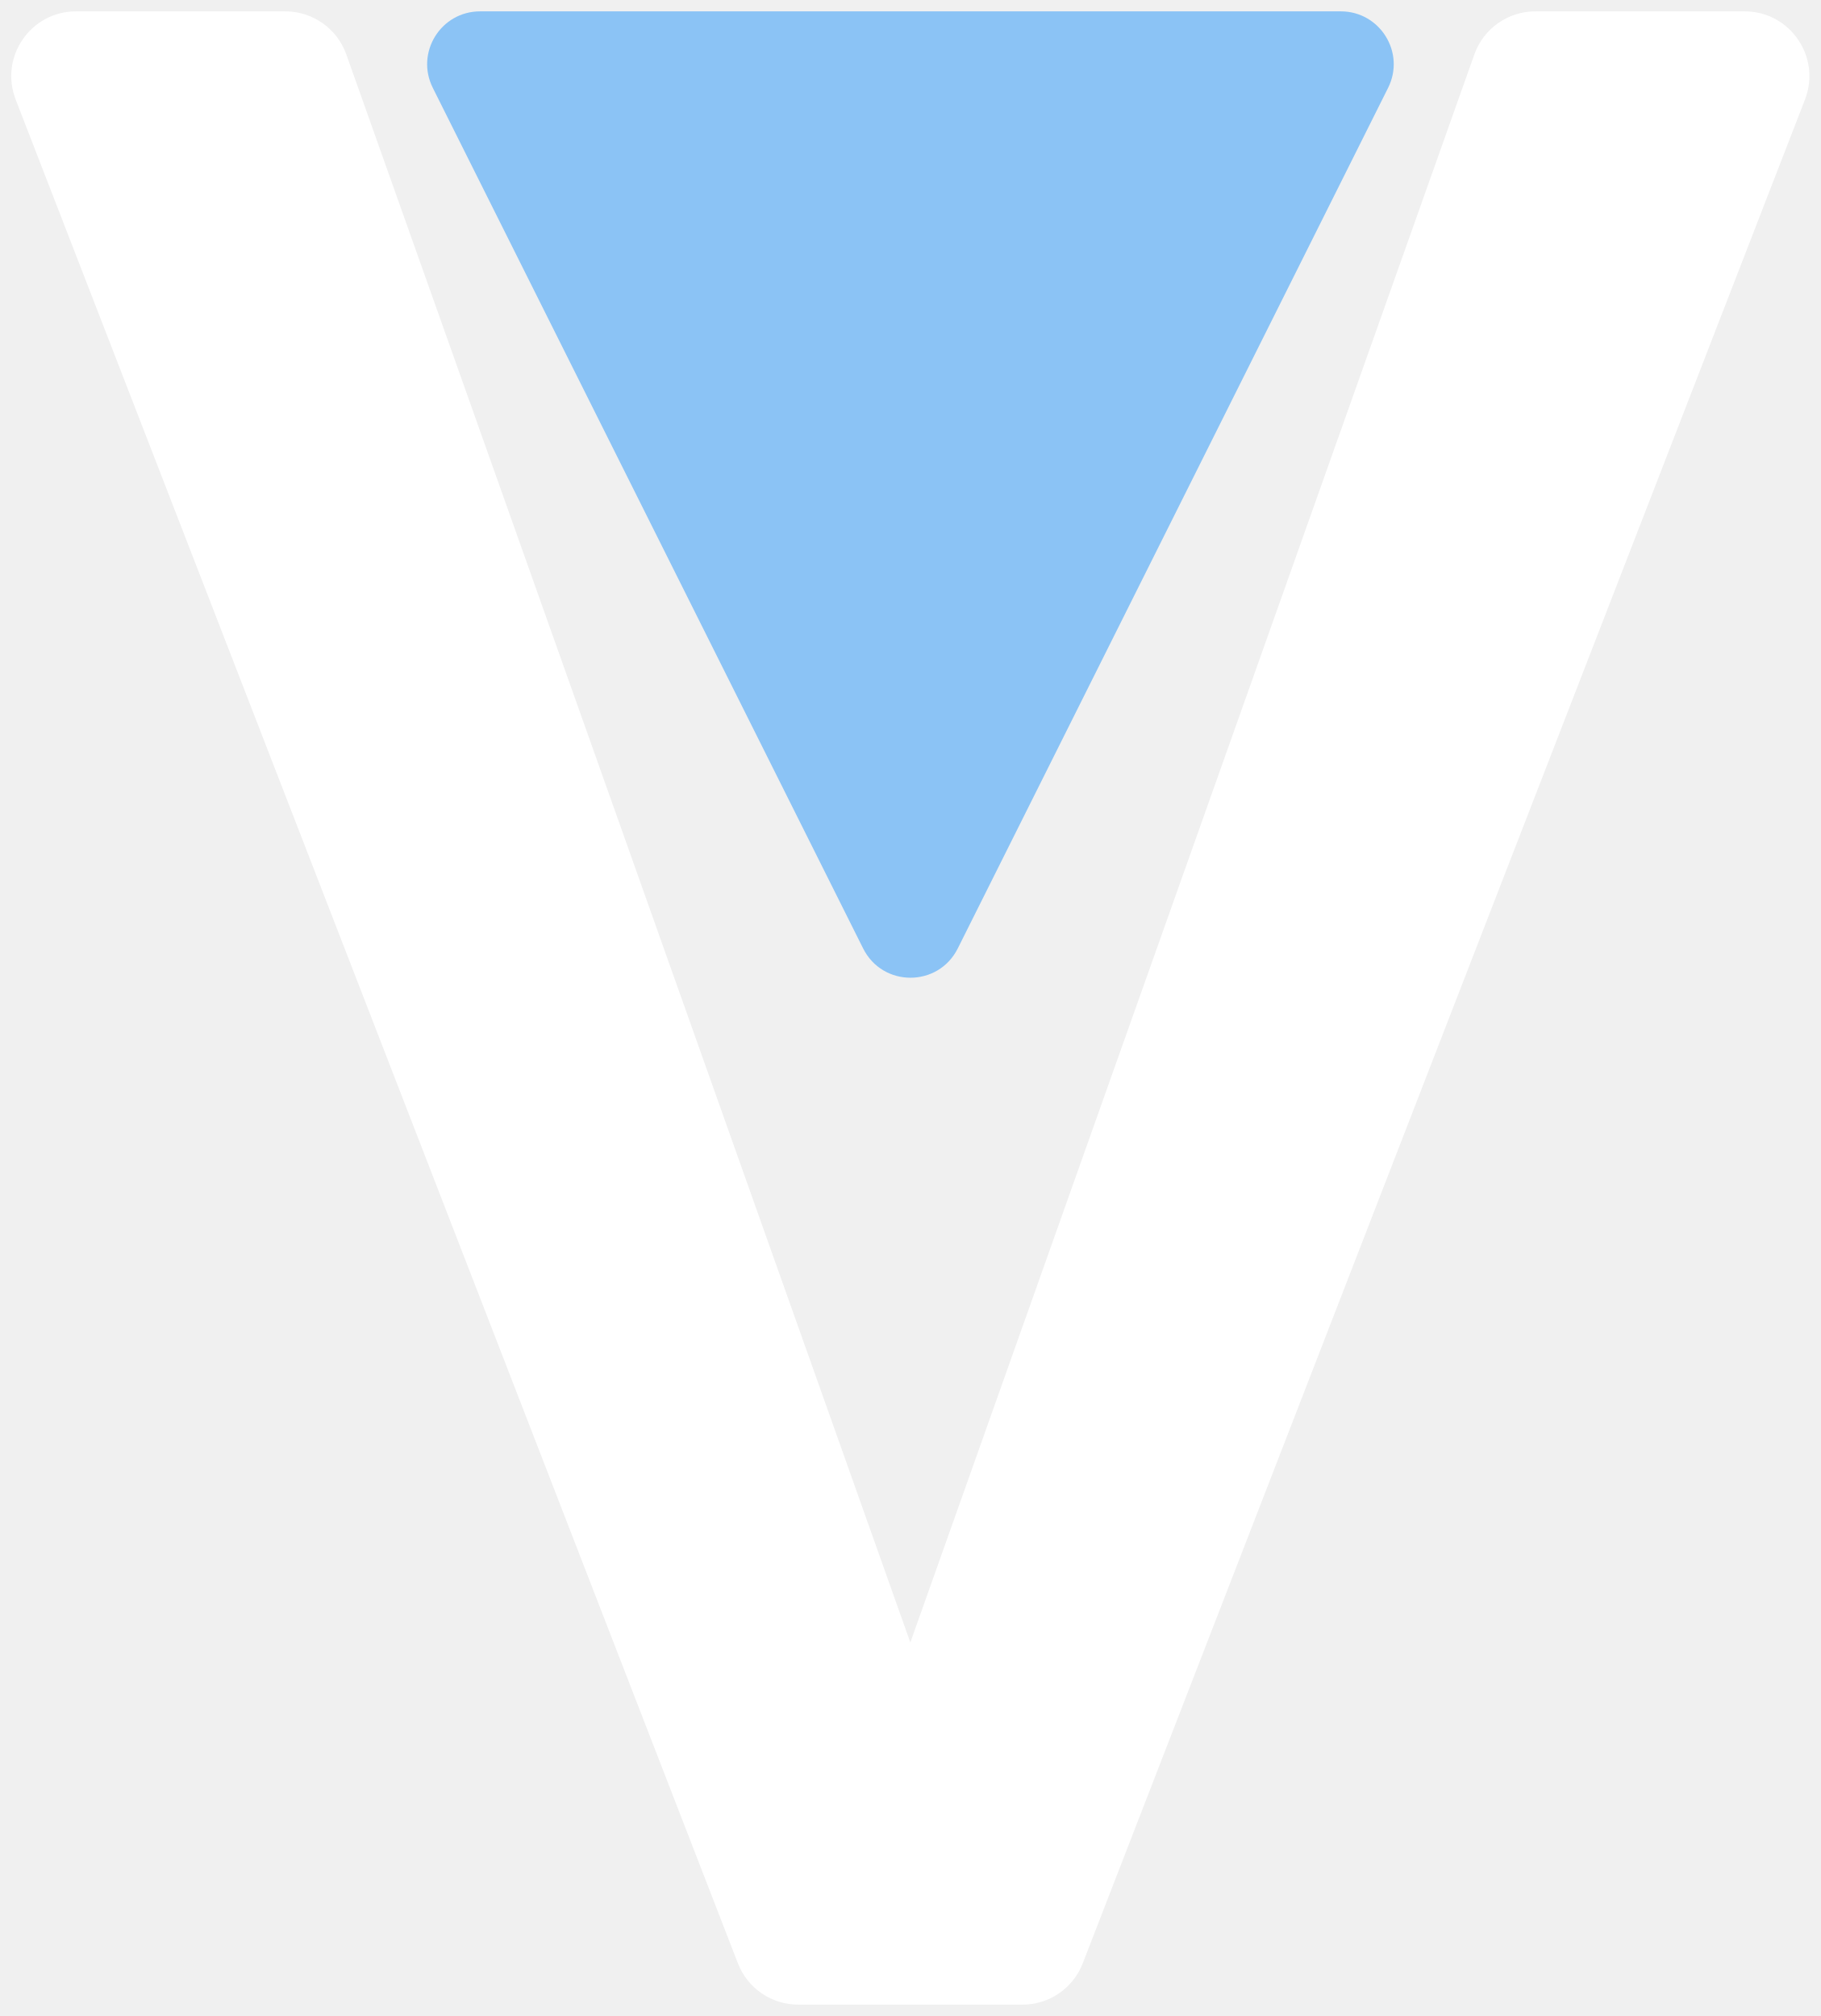
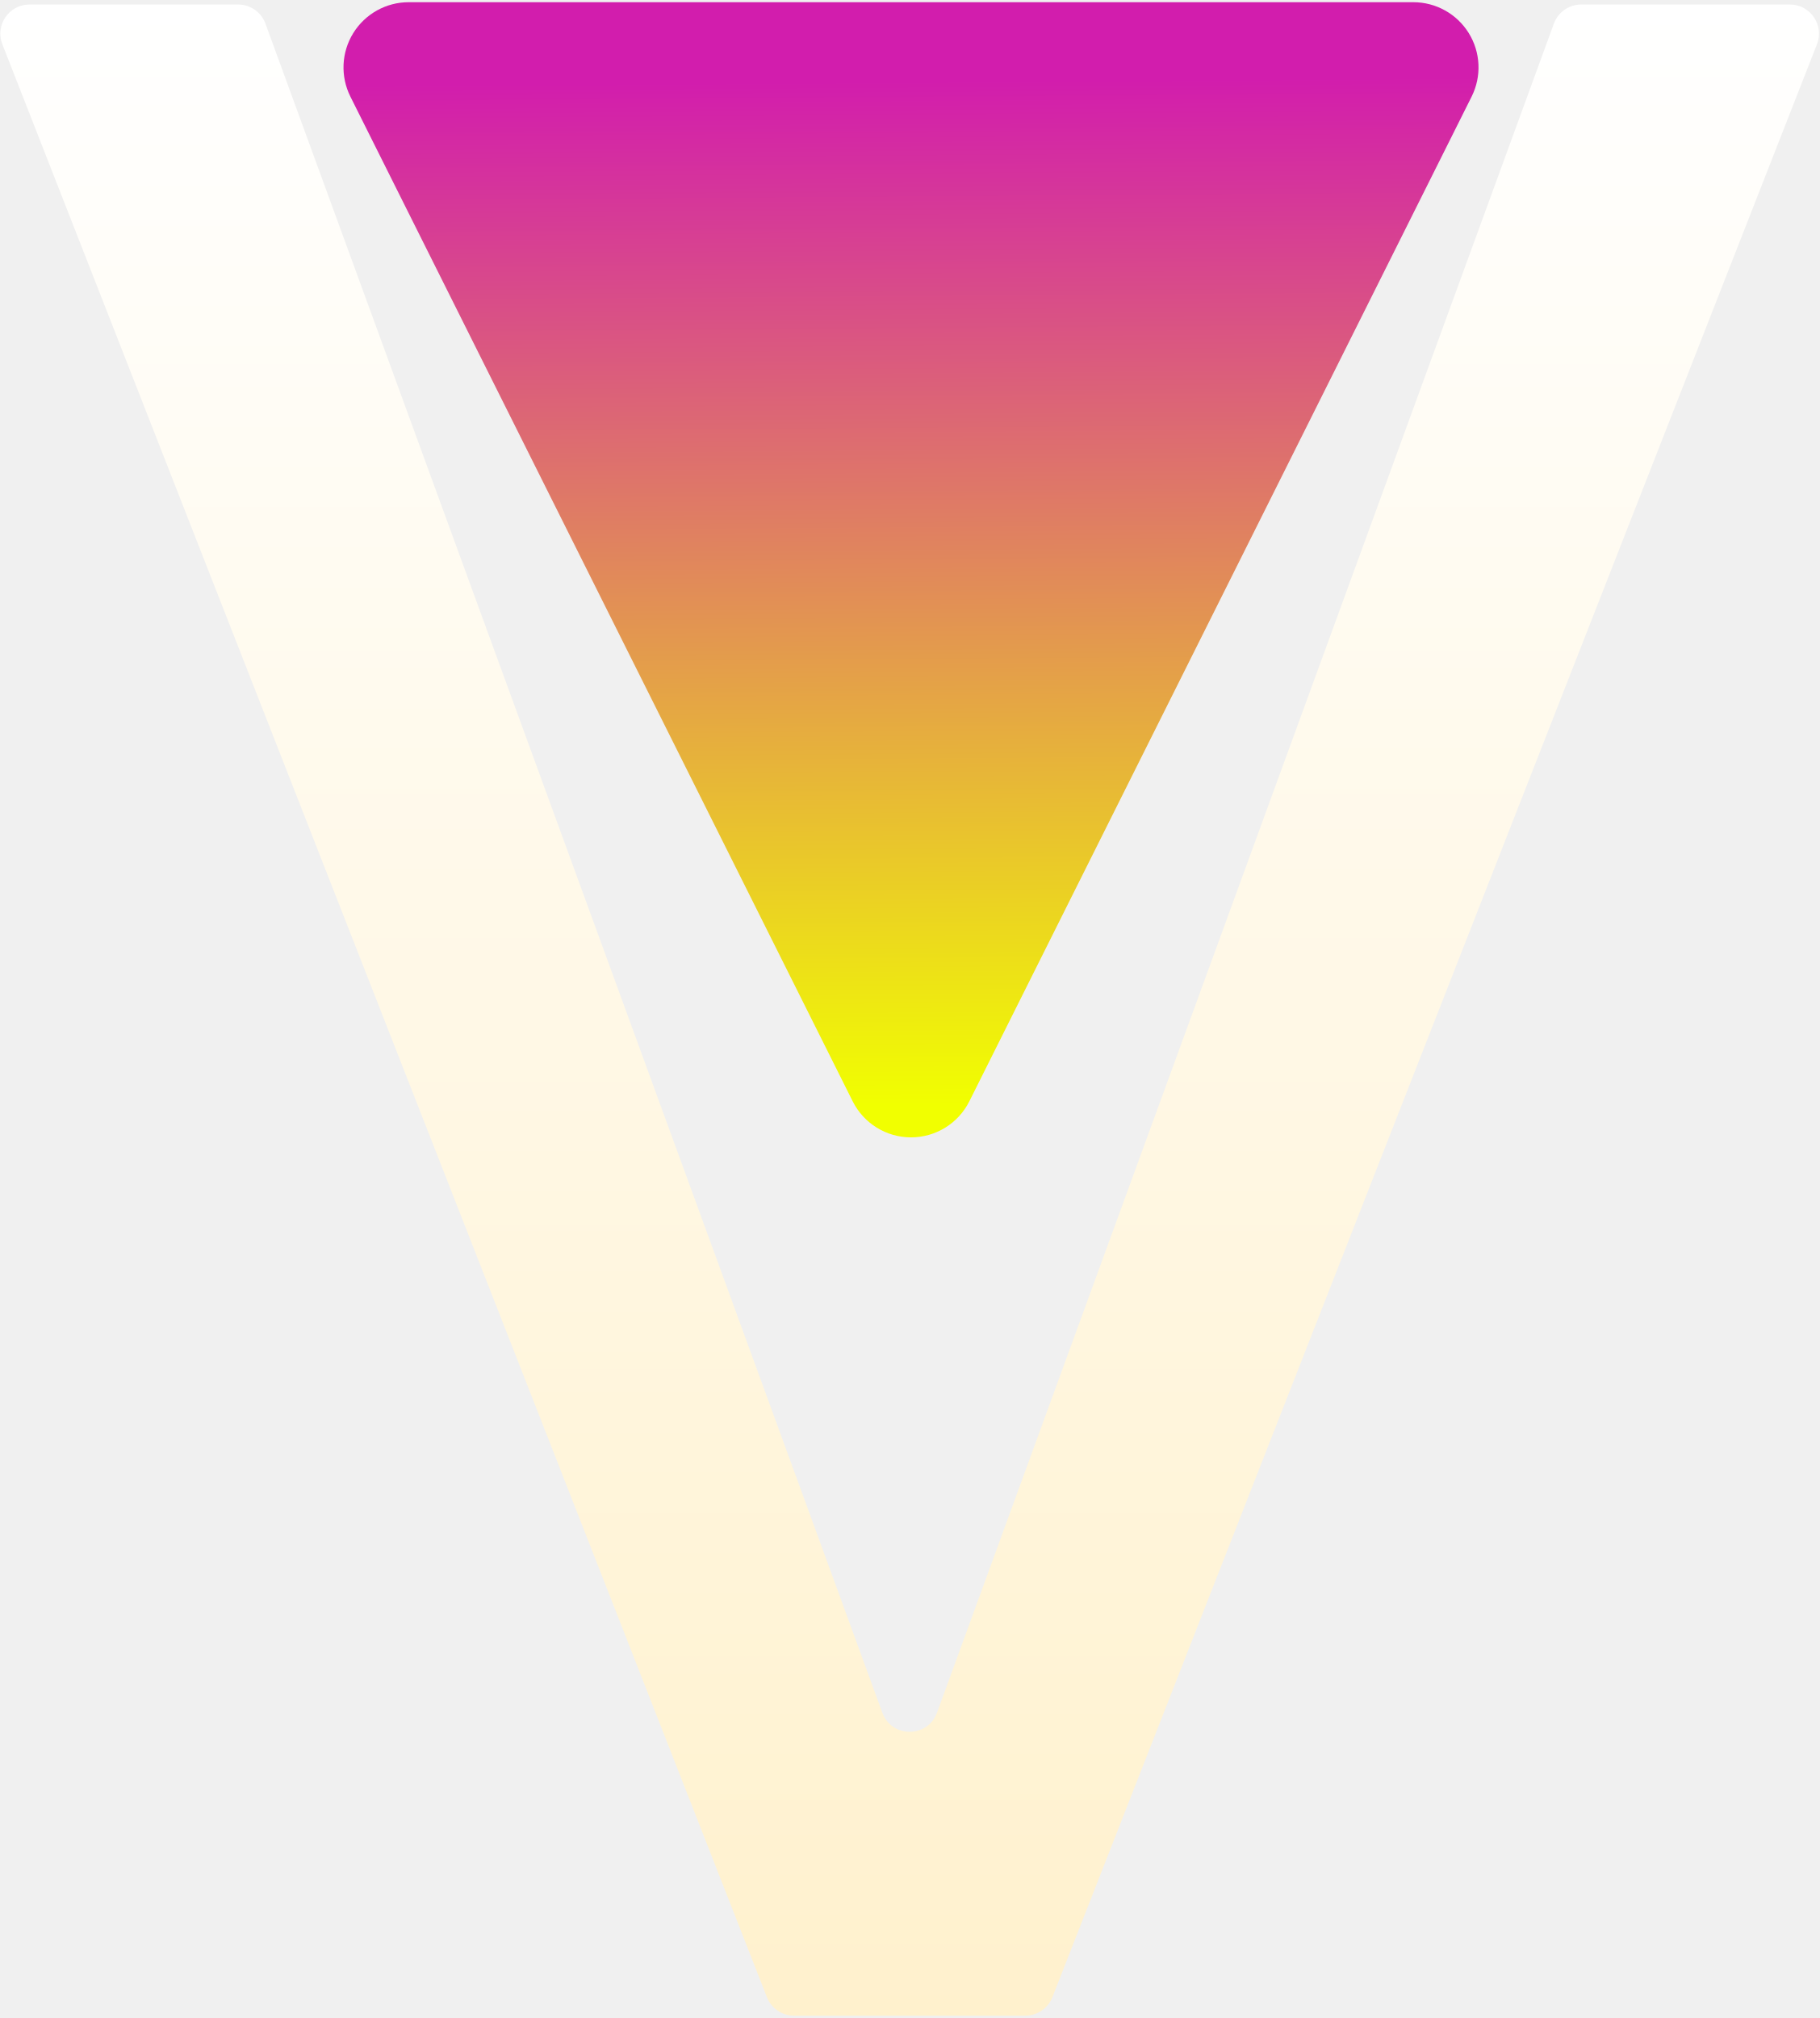
- <svg xmlns="http://www.w3.org/2000/svg" viewBox="0 0 149 165" width="149" height="165" fill="none">
-   <path d="M 88.61 160.69 L 147.72 8.14 C 149.06 4.67 146.5 0.93 142.78 0.93 L 125.65 0.93 C 123.41 0.93 121.41 2.34 120.66 4.45 L 74.5 134.43 L 28.34 4.45 C 27.59 2.34 25.59 0.93 23.35 0.93 L 6.22 0.93 C 2.5 0.93 -0.06 4.67 1.28 8.14 L 60.39 160.69 C 61.18 162.73 63.14 164.07 65.33 164.07 L 83.68 164.07 C 85.86 164.07 87.82 162.73 88.61 160.69 Z" fill="#ffffff" />
-   <path fill-rule="evenodd" clip-rule="evenodd" d="M 39.29 0.93 C 36.07 0.93 33.98 4.31 35.42 7.19 C 46.03 28.41 59.79 55.94 70.64 77.63 C 72.24 80.82 76.78 80.82 78.38 77.63 C 89.22 55.94 102.99 28.41 113.6 7.19 C 115.04 4.31 112.94 0.93 109.73 0.93 L 39.29 0.93 Z" fill="#8bc3f5" />
+ <svg xmlns="http://www.w3.org/2000/svg" width="681" height="755" viewBox="0 0 681 755" fill="none">
+   <path d="M591.66 1.689C587.084 1.689 582.996 4.548 581.426 8.846L350.612 640.764C347.127 650.307 333.629 650.307 330.144 640.764L99.33 8.846C97.76 4.548 93.671 1.689 89.096 1.689H11.03C3.355 1.689 -1.914 9.411 0.884 16.557L286.962 747.203C288.597 751.378 292.623 754.126 297.108 754.126H383.649C388.133 754.126 392.159 751.378 393.794 747.203L679.872 16.557C682.67 9.411 677.4 1.689 669.727 1.689H591.66Z" fill="url(#paint0_linear_1_3)" />
+   <path fill-rule="evenodd" clip-rule="evenodd" d="M362.707 412.04C358.574 420.306 350.125 425.528 340.883 425.528C331.641 425.528 323.192 420.306 319.059 412.04C274.157 322.235 172.201 118.325 131.107 36.137C127.325 28.573 127.73 19.59 132.175 12.397C136.621 5.203 144.475 0.825 152.931 0.825C239.012 0.825 442.754 0.825 528.834 0.825C537.291 0.825 545.144 5.203 549.59 12.397C554.036 19.59 554.44 28.573 550.658 36.137C509.564 118.325 407.609 322.235 362.707 412.04Z" fill="url(#paint1_linear_1_3)" />
+   <defs>
+     <linearGradient id="paint0_linear_1_3" x1="340.383" y1="754.13" x2="340.383" y2="1.693" gradientUnits="userSpaceOnUse">
+       <stop stop-color="#FFF1CD" />
+       <stop offset="1" stop-color="white" />
+     </linearGradient>
+     <linearGradient id="paint1_linear_1_3" x1="337.661" y1="30.234" x2="340.439" y2="413.569" gradientUnits="userSpaceOnUse">
+       <stop stop-color="#D21DAD" />
+       <stop offset="1" stop-color="#F1FF00" />
+     </linearGradient>
+   </defs>
</svg>
